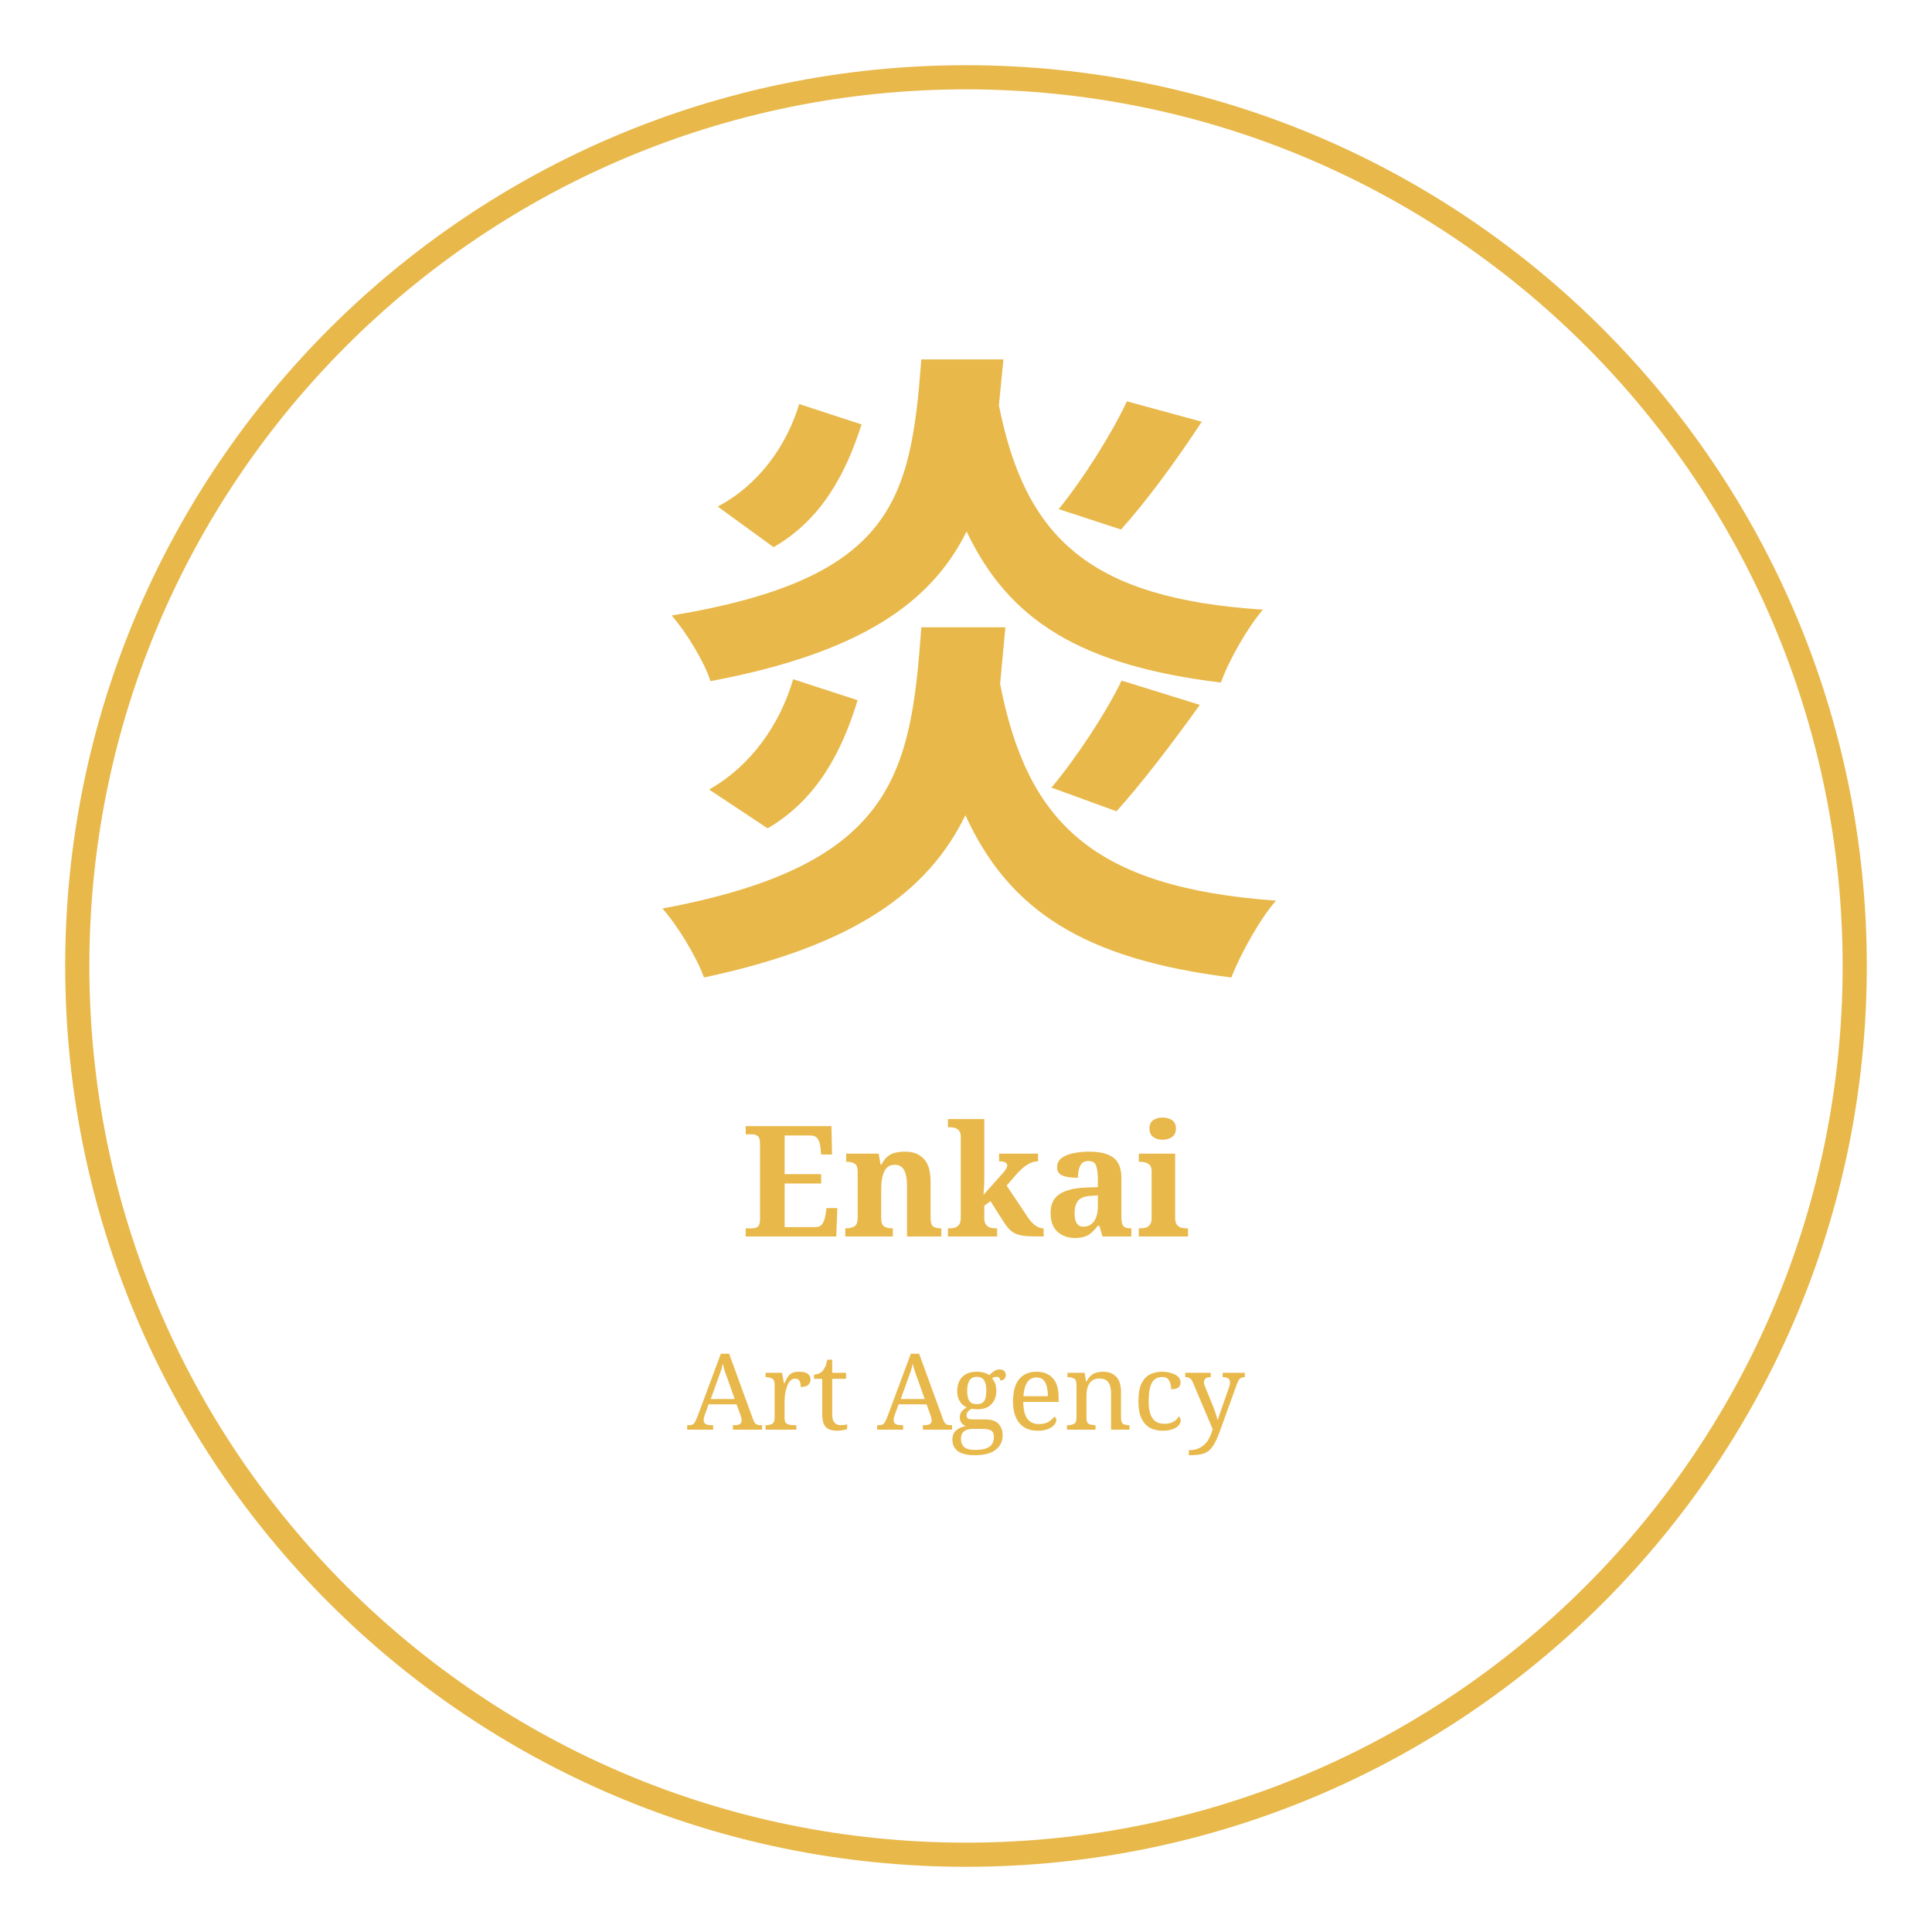
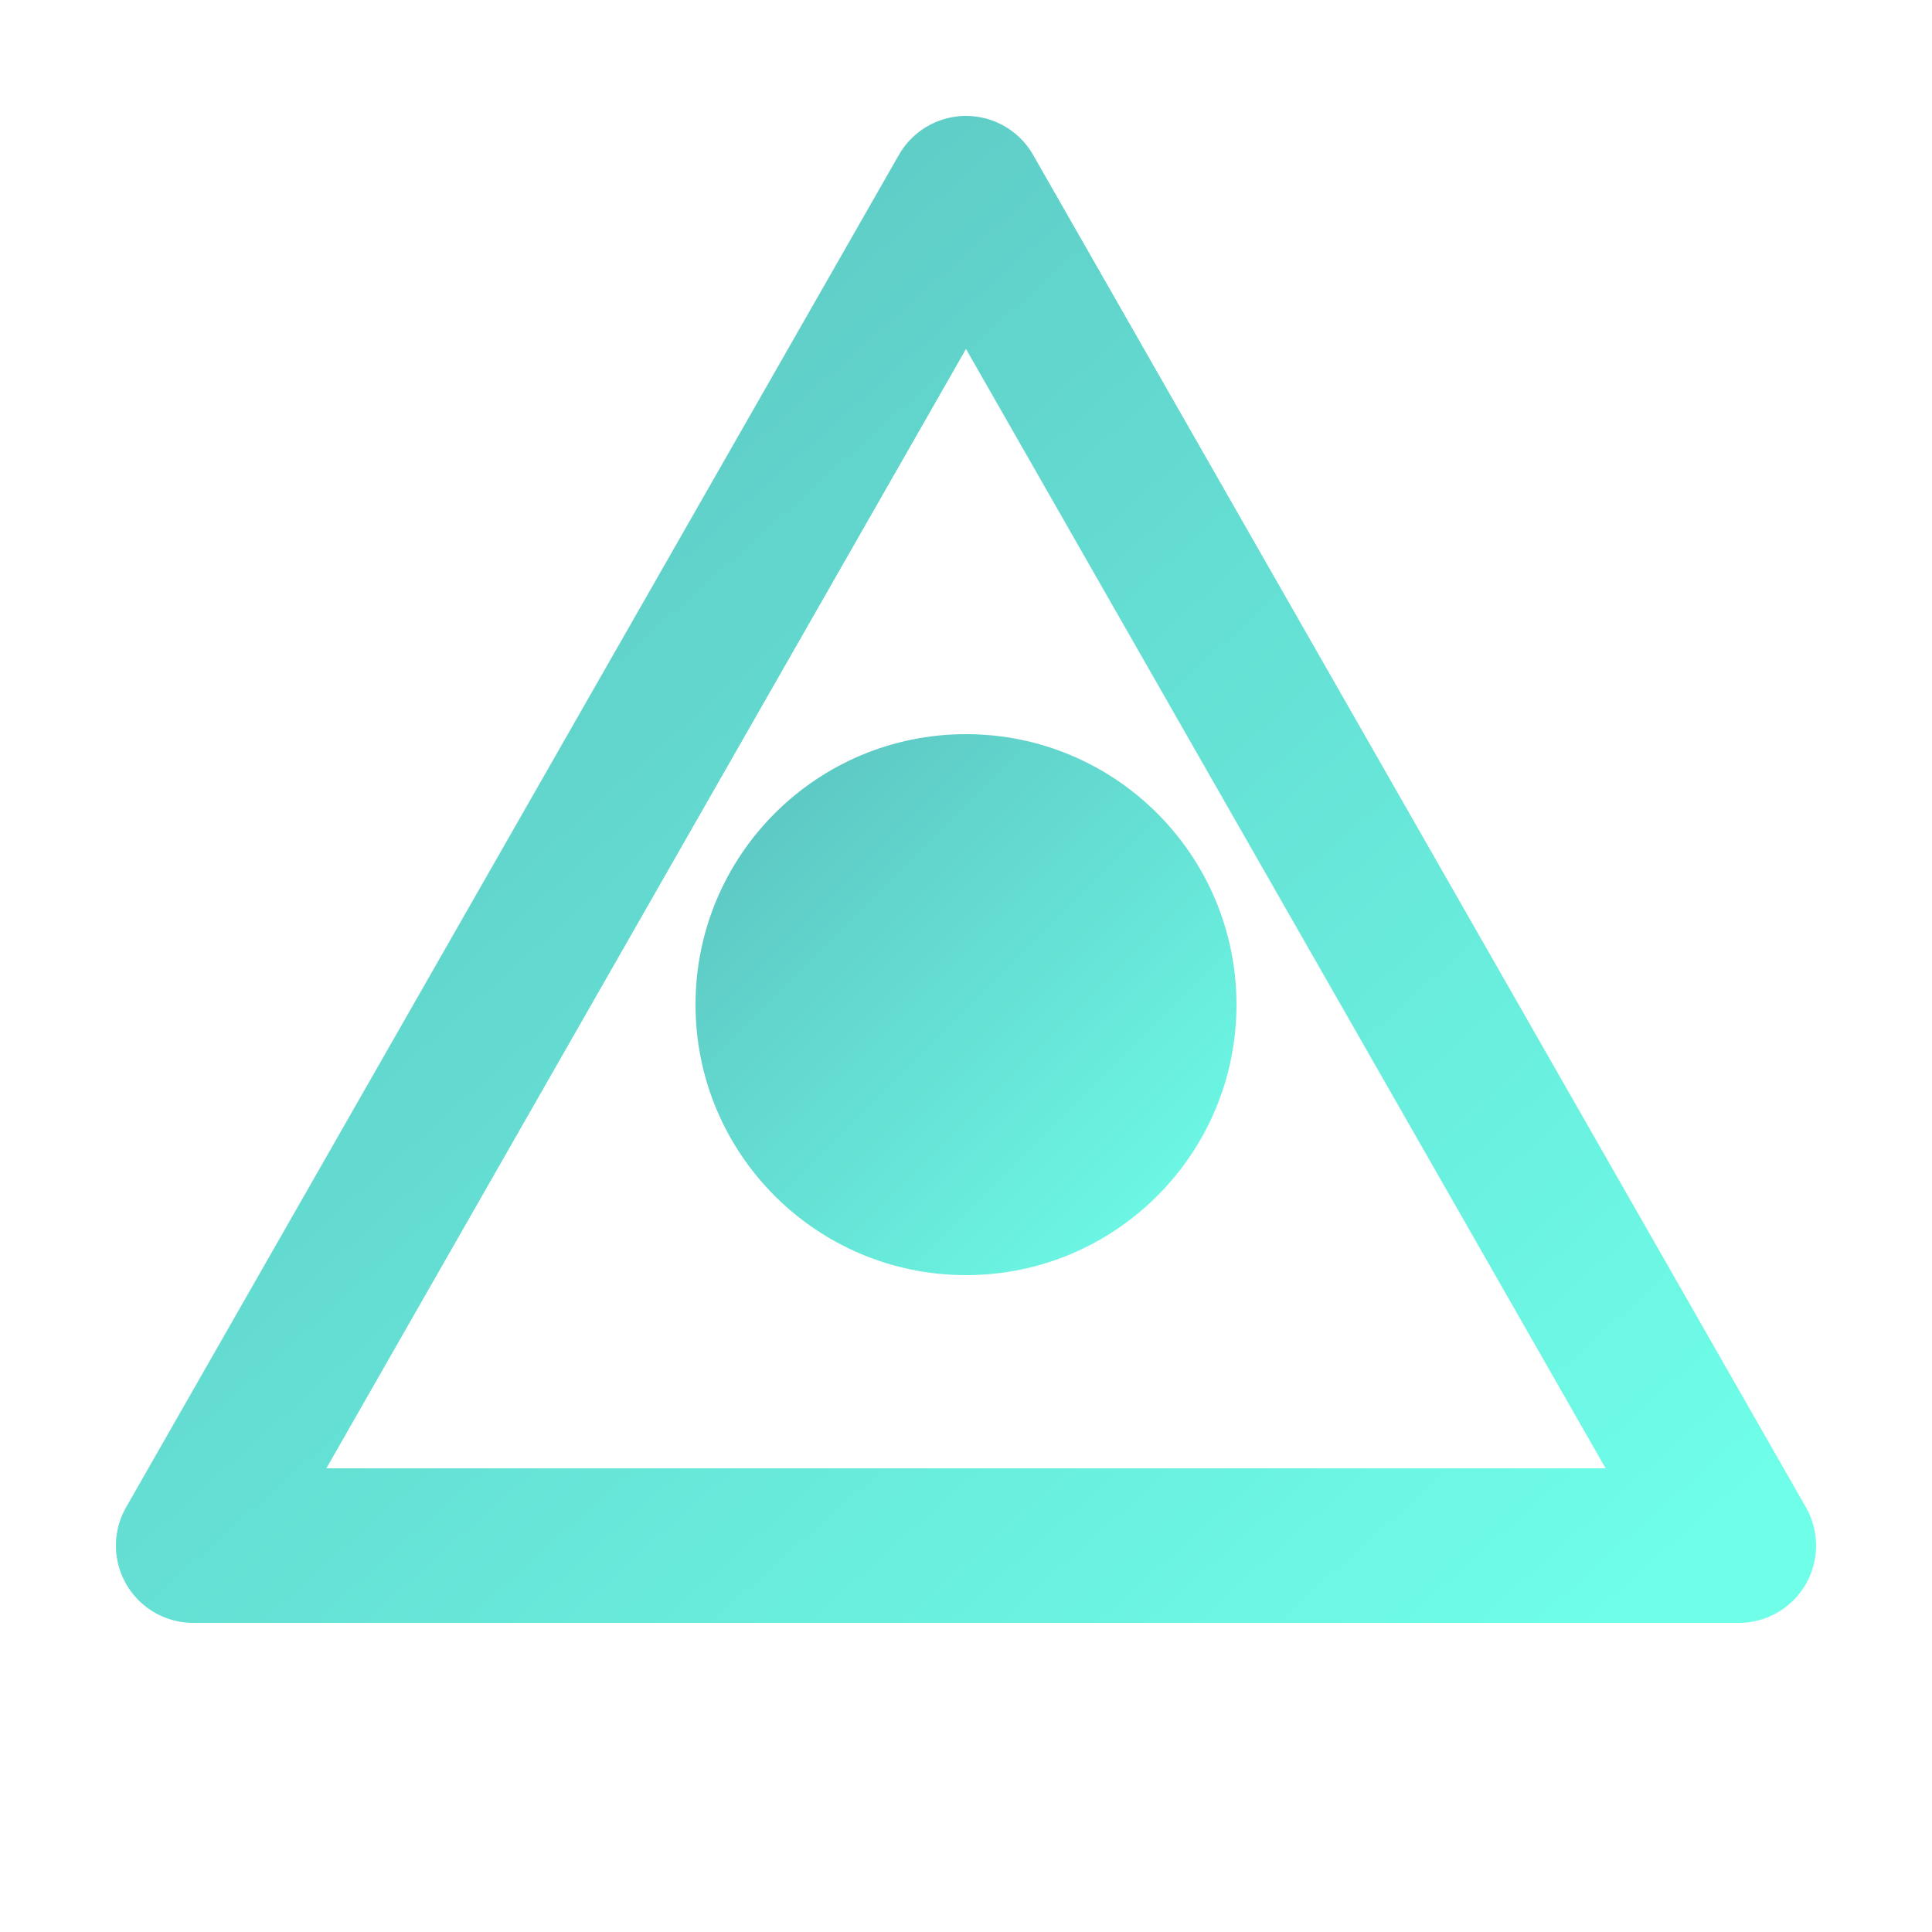
- <svg xmlns="http://www.w3.org/2000/svg" viewBox="0 0 200 200" width="200" height="200">
-   <circle cx="100" cy="100" r="92" fill="none" stroke="#e8b84a" stroke-width="2.5" />
-   <text x="100" y="95" text-anchor="middle" font-family="Georgia, serif" font-size="68" font-weight="600" fill="#e8b84a">炎</text>
-   <text x="100" y="128" text-anchor="middle" font-family="Georgia, serif" font-size="16" font-weight="600" fill="#e8b84a">Enkai</text>
-   <text x="100" y="148" text-anchor="middle" font-family="Georgia, serif" font-size="11" font-weight="500" fill="#e8b84a">Art Agency</text>
+ <svg xmlns="http://www.w3.org/2000/svg" viewBox="0 0 100 100" width="100" height="100">
+   <defs>
+     <linearGradient id="auraGrad" x1="0%" y1="0%" x2="100%" y2="100%">
+       <stop offset="0%" stop-color="#5bc0be" />
+       <stop offset="100%" stop-color="#6fffe9" />
+     </linearGradient>
+   </defs>
+   <polygon points="50,10 90,80 10,80" fill="none" stroke="url(#auraGrad)" stroke-width="8" stroke-linejoin="round" />
+   <circle cx="50" cy="52" r="14" fill="url(#auraGrad)" />
</svg>
